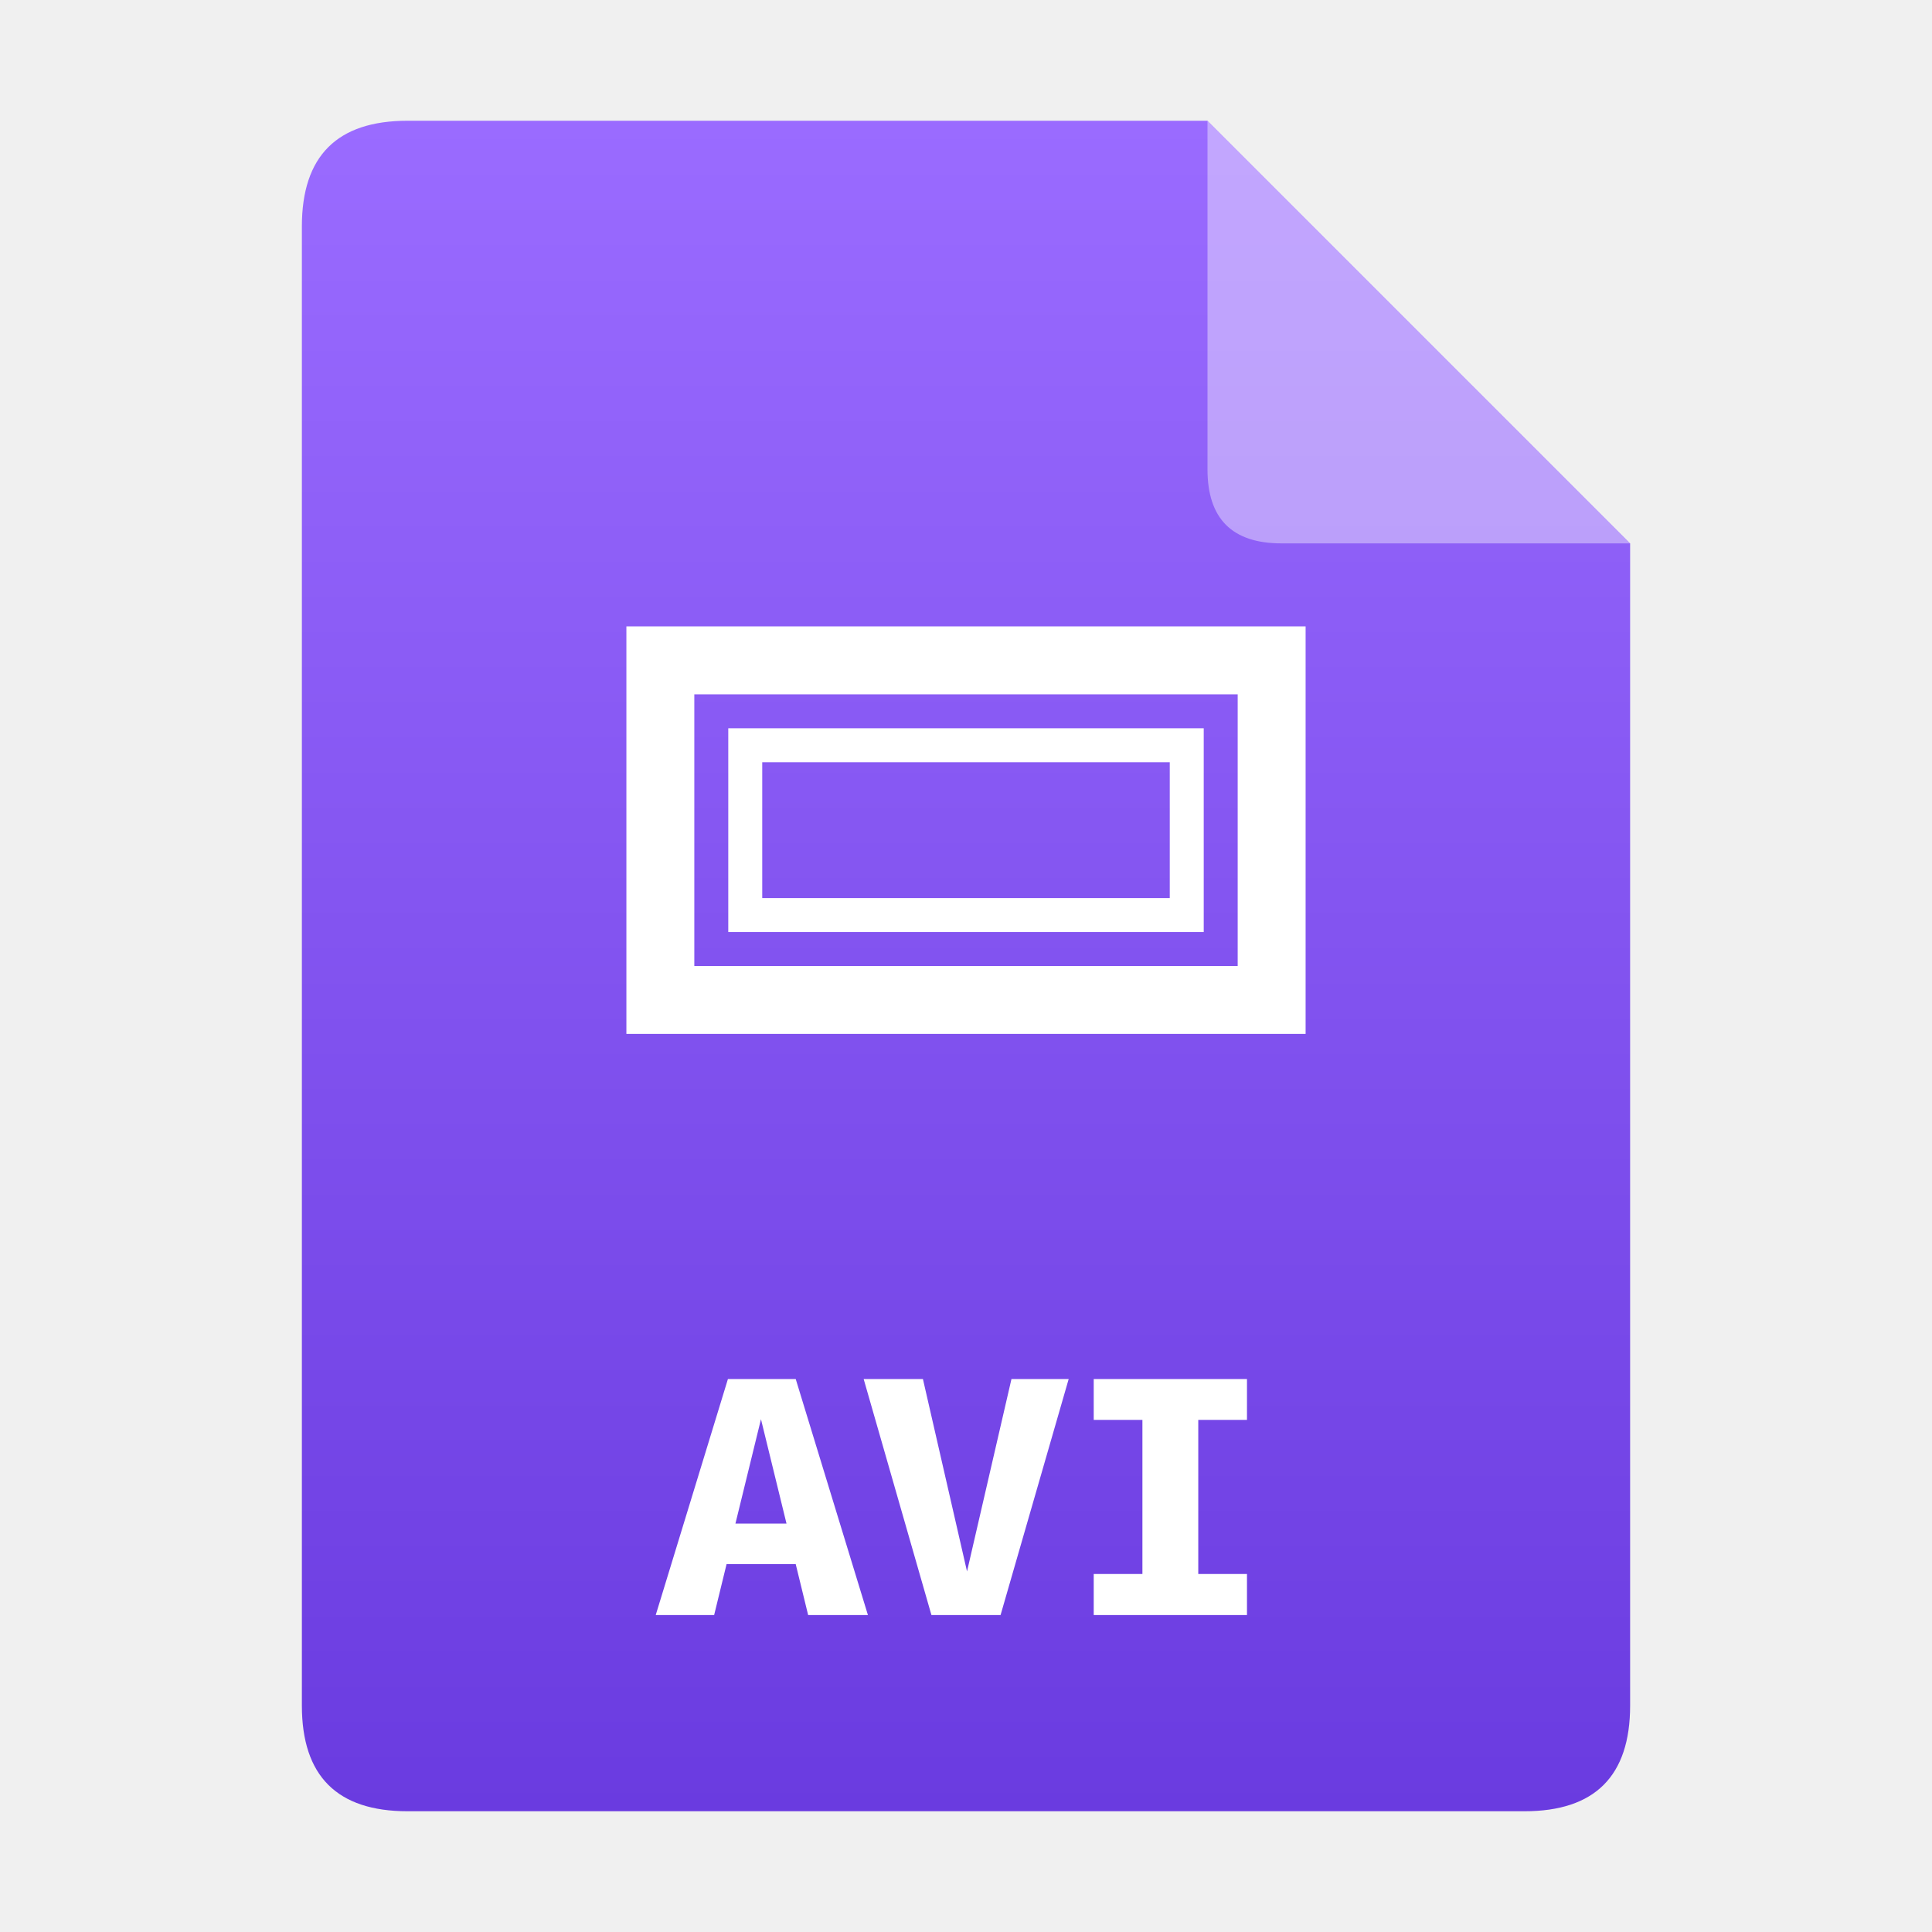
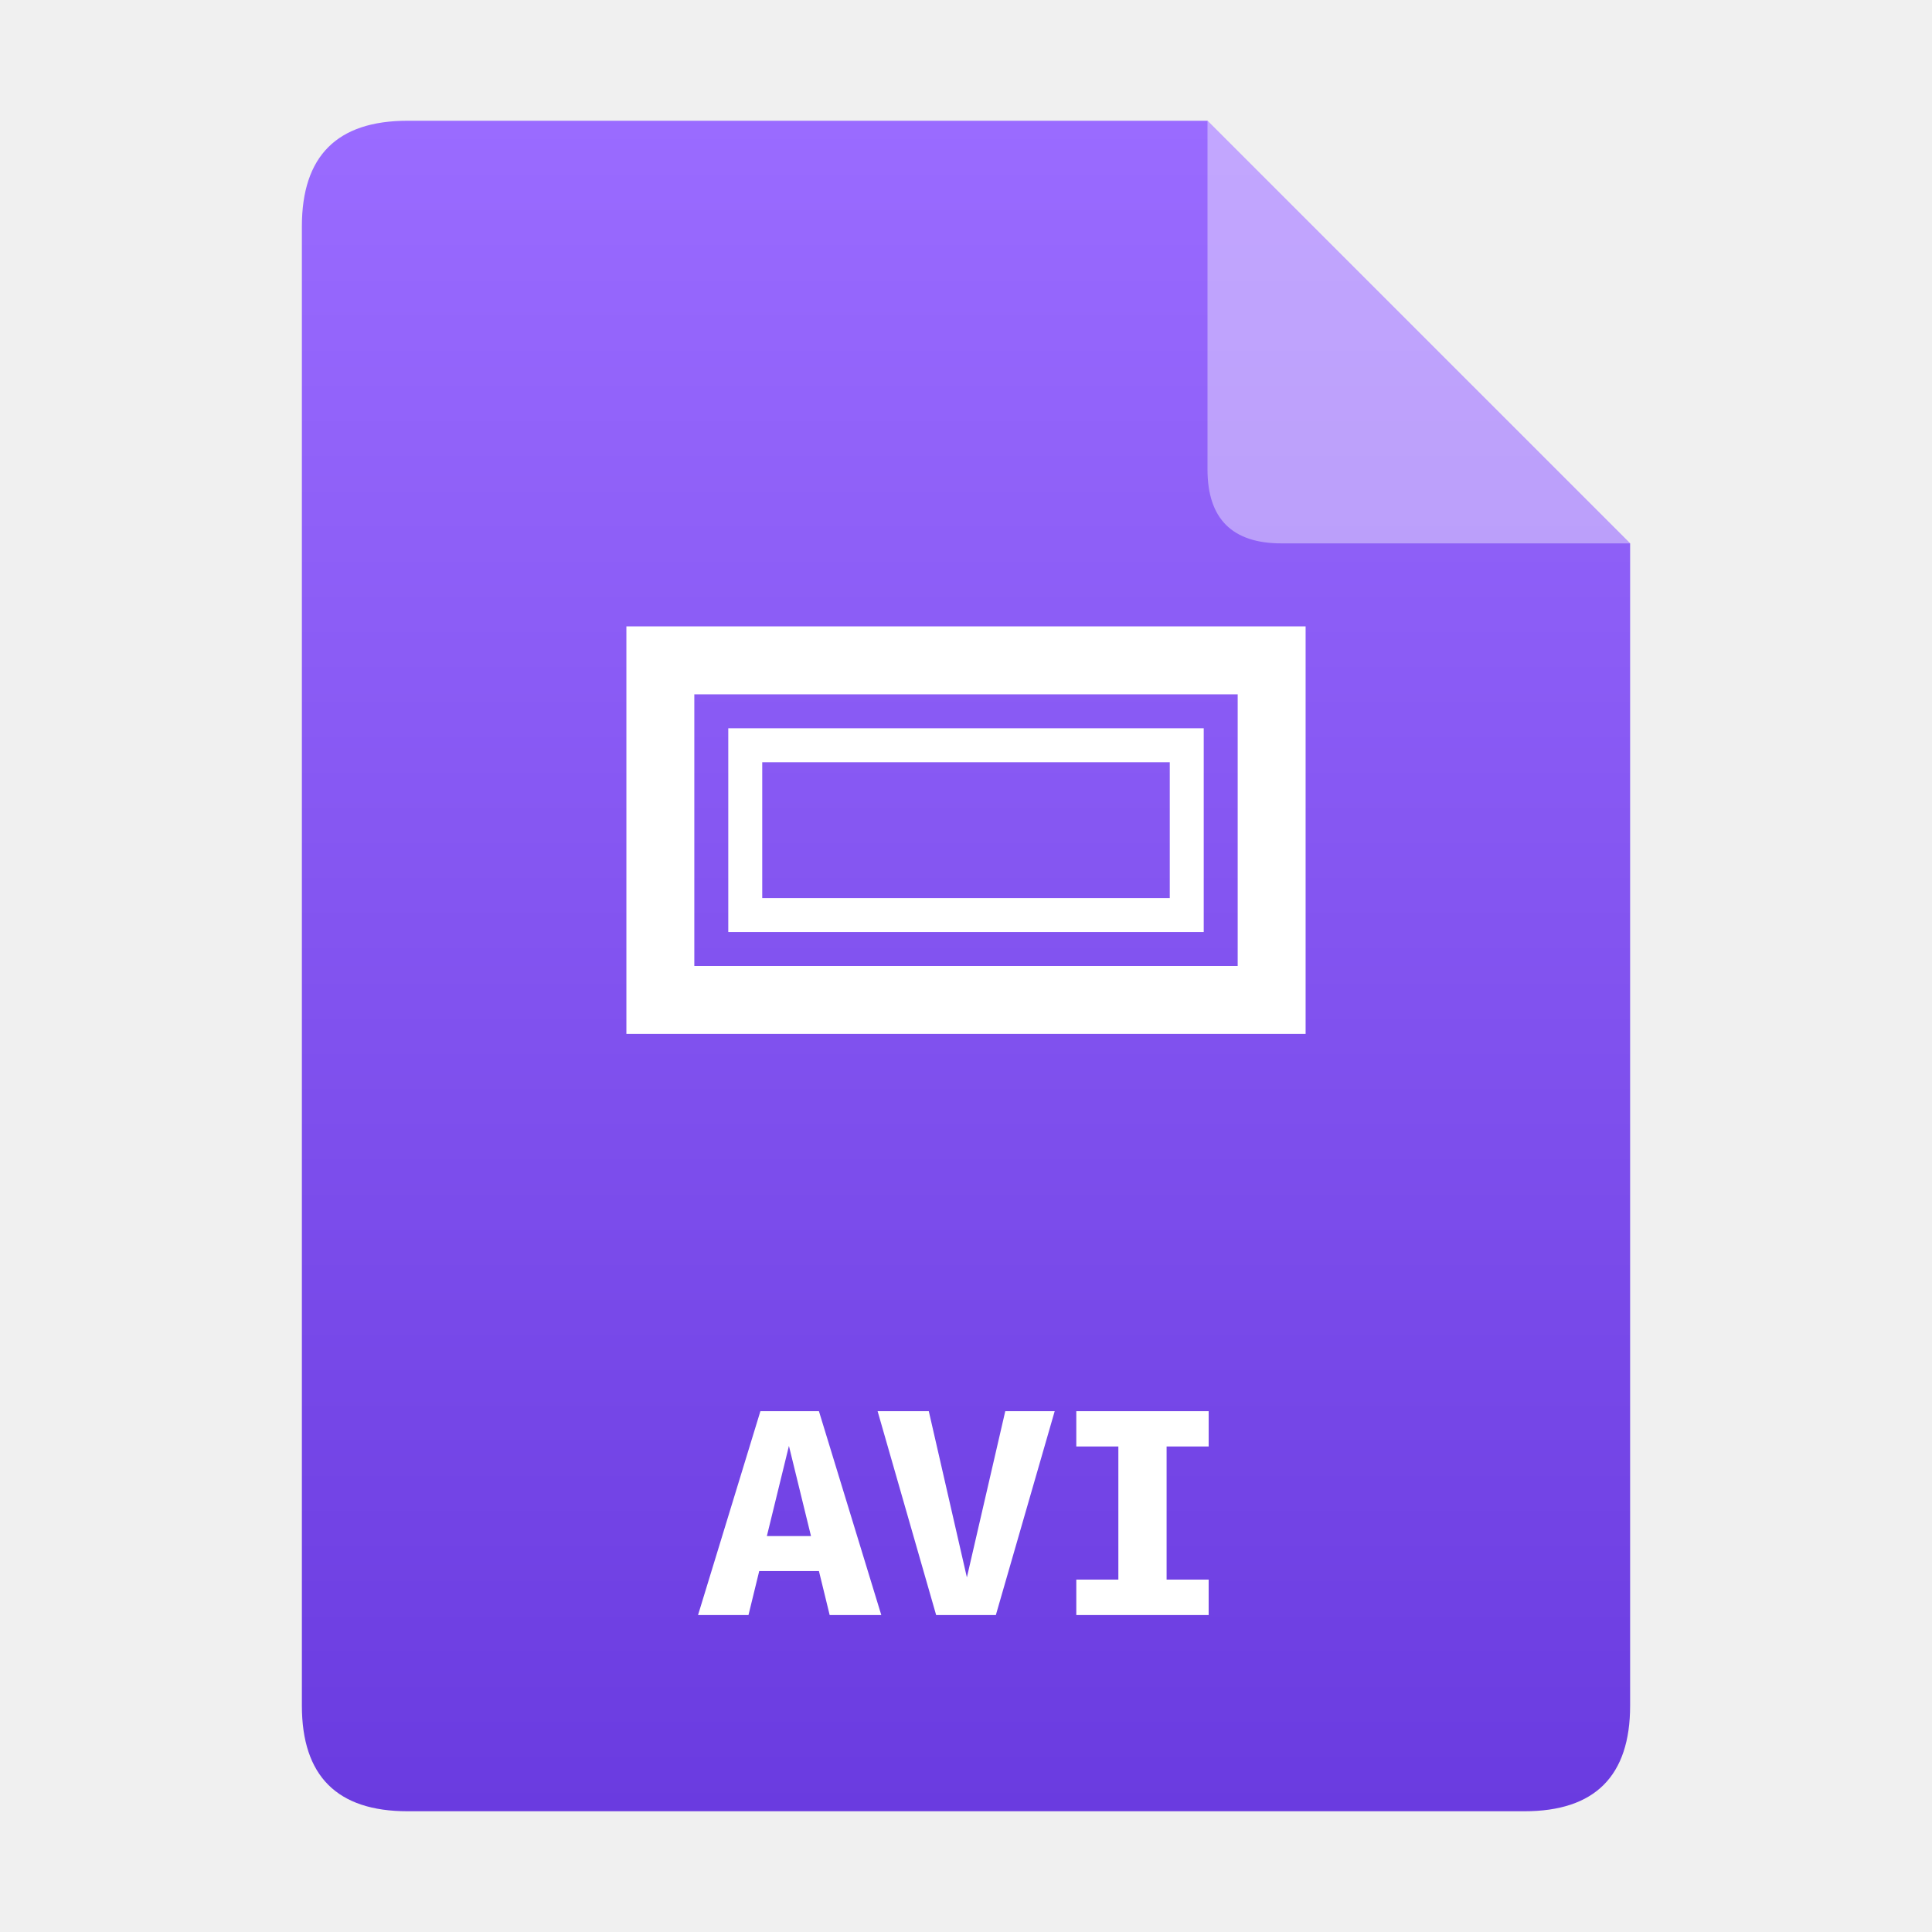
<svg xmlns="http://www.w3.org/2000/svg" width="256" height="256" viewBox="0 0 256 256">
  <defs>
    <linearGradient id="page" x1="0" y1="0" x2="0" y2="1" gradientUnits="userSpaceOnUse" gradientTransform="matrix(176 0 0 224 40 16)">
      <stop offset="0" stop-color="#9a6bff" />
      <stop offset="1" stop-color="#6a3be0" />
    </linearGradient>
    <clipPath id="clipPath1">
      <path fill="#000000" stroke="none" d="M 83 83 L 173 83 L 173 137 L 83 137 Z" />
    </clipPath>
  </defs>
  <path fill="url(#page)" stroke="none" d="M 54 16 L 160 16 L 216 72 L 216 226 Q 216 240 202 240 L 54 240 Q 40 240 40 226 L 40 30 Q 40 16 54 16 Z" />
  <path fill="#ffffff" fill-opacity="0.4" stroke="none" d="M 160 16 L 160 62.2 Q 160 72 169.8 72 L 216 72 Z" />
  <g clip-path="url(#clipPath1)">
    <g transform="matrix(4.5 0 0 4.5 74 60.5)">
      <g>
        <path fill="none" stroke="#ffffff" stroke-width="2" d="M 3 6 L 21 6 L 21 16 L 3 16 Z" />
        <path fill="none" stroke="#ffffff" d="M 5.5 8.5 L 18.5 8.5 L 18.5 13.5 L 5.5 13.5 Z" />
      </g>
    </g>
  </g>
  <g>
-     <path fill="#ffffff" stroke="none" d="M 105.436 207.253 L 96.275 207.253 L 94.628 214 L 86.888 214 L 96.455 182.726 L 105.436 182.726 L 115.003 214 L 107.083 214 L 105.436 207.253 Z M 97.448 201.883 L 104.217 201.883 L 100.833 188.051 L 97.448 201.883 Z M 128.135 208.224 L 134.025 182.726 L 141.606 182.726 L 132.581 214 L 123.419 214 L 114.439 182.726 L 122.291 182.726 L 128.135 208.224 Z M 165.231 182.726 L 165.231 188.142 L 158.777 188.142 L 158.777 208.562 L 165.231 208.562 L 165.231 214 L 144.923 214 L 144.923 208.562 L 151.376 208.562 L 151.376 188.142 L 144.923 188.142 L 144.923 182.726 L 165.231 182.726 Z" />
+     <path fill="#ffffff" stroke="none" d="M 108.513 208.173 L 100.601 208.173 L 99.178 214 L 92.494 214 L 100.757 186.991 L 108.513 186.991 L 116.775 214 L 109.935 214 L 108.513 208.173 Z M 101.614 203.535 L 107.461 203.535 L 104.537 191.59 L 101.614 203.535 Z M 128.117 209.011 L 133.203 186.991 L 139.751 186.991 L 131.956 214 L 124.044 214 L 116.288 186.991 L 123.07 186.991 L 128.117 209.011 Z M 160.154 186.991 L 160.154 191.668 L 154.581 191.668 L 154.581 209.304 L 160.154 209.304 L 160.154 214 L 142.615 214 L 142.615 209.304 L 148.189 209.304 L 148.189 191.668 L 142.615 191.668 L 142.615 186.991 L 160.154 186.991 Z" />
  </g>
</svg>
